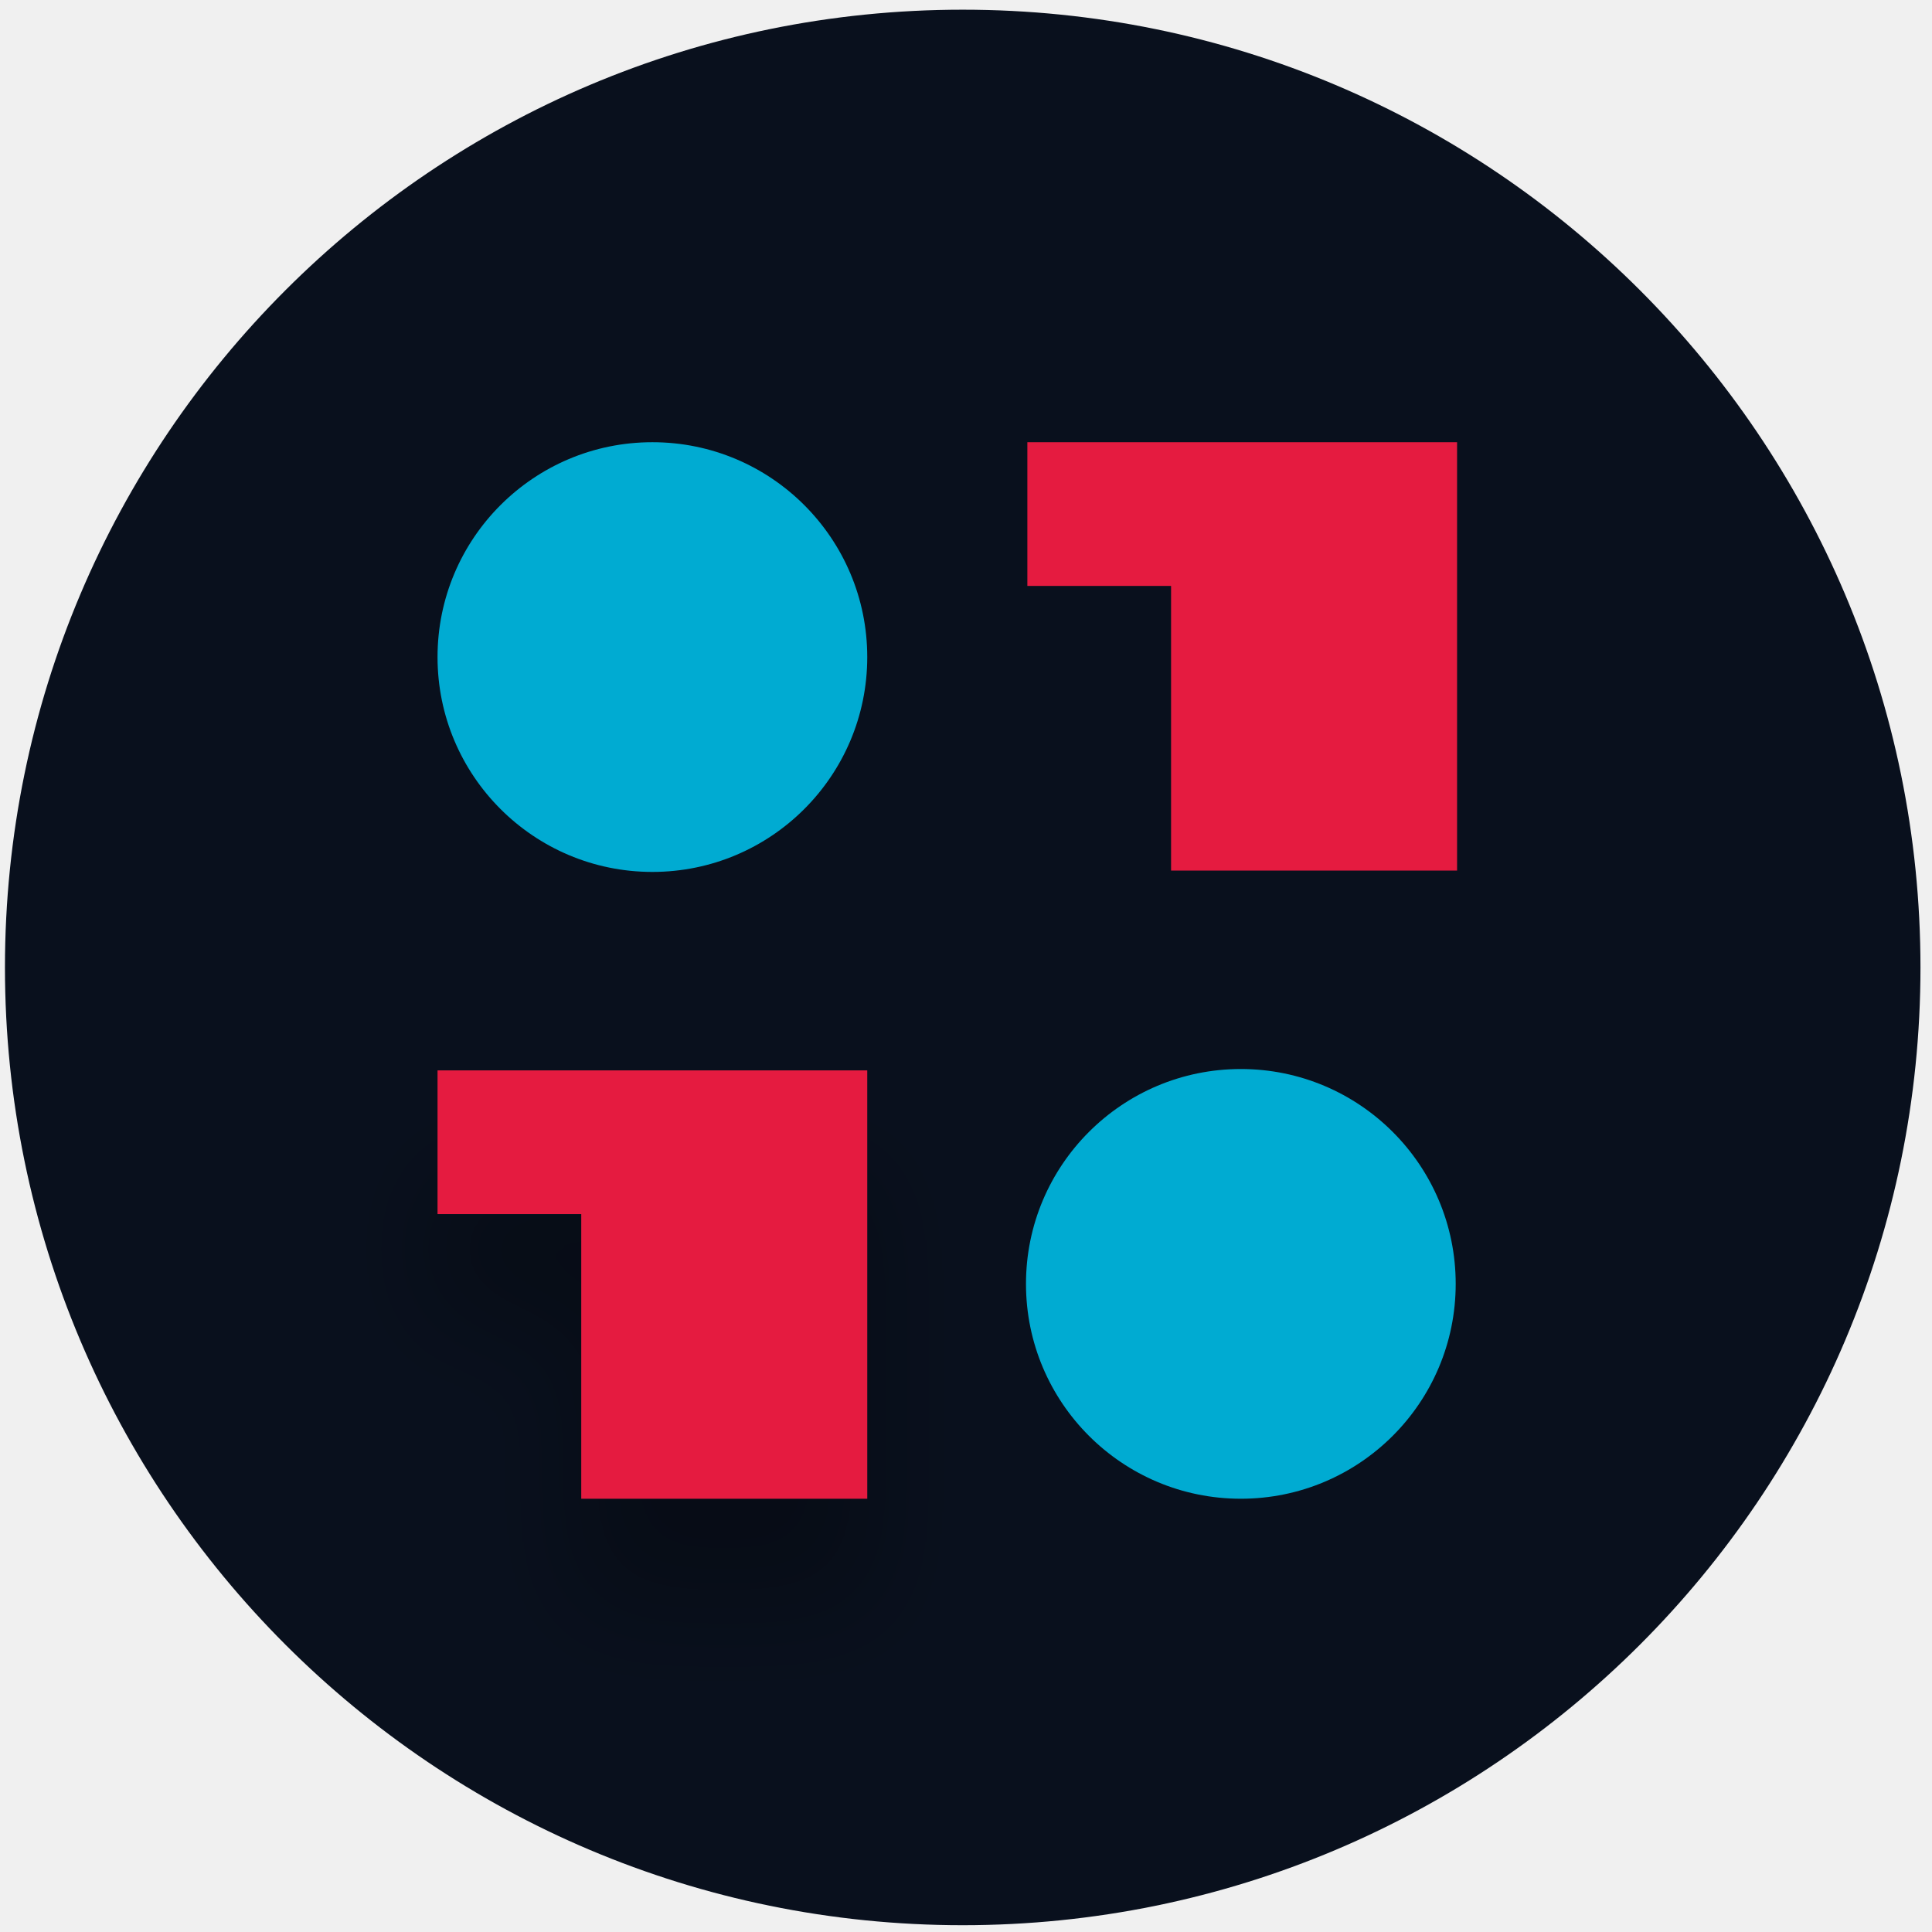
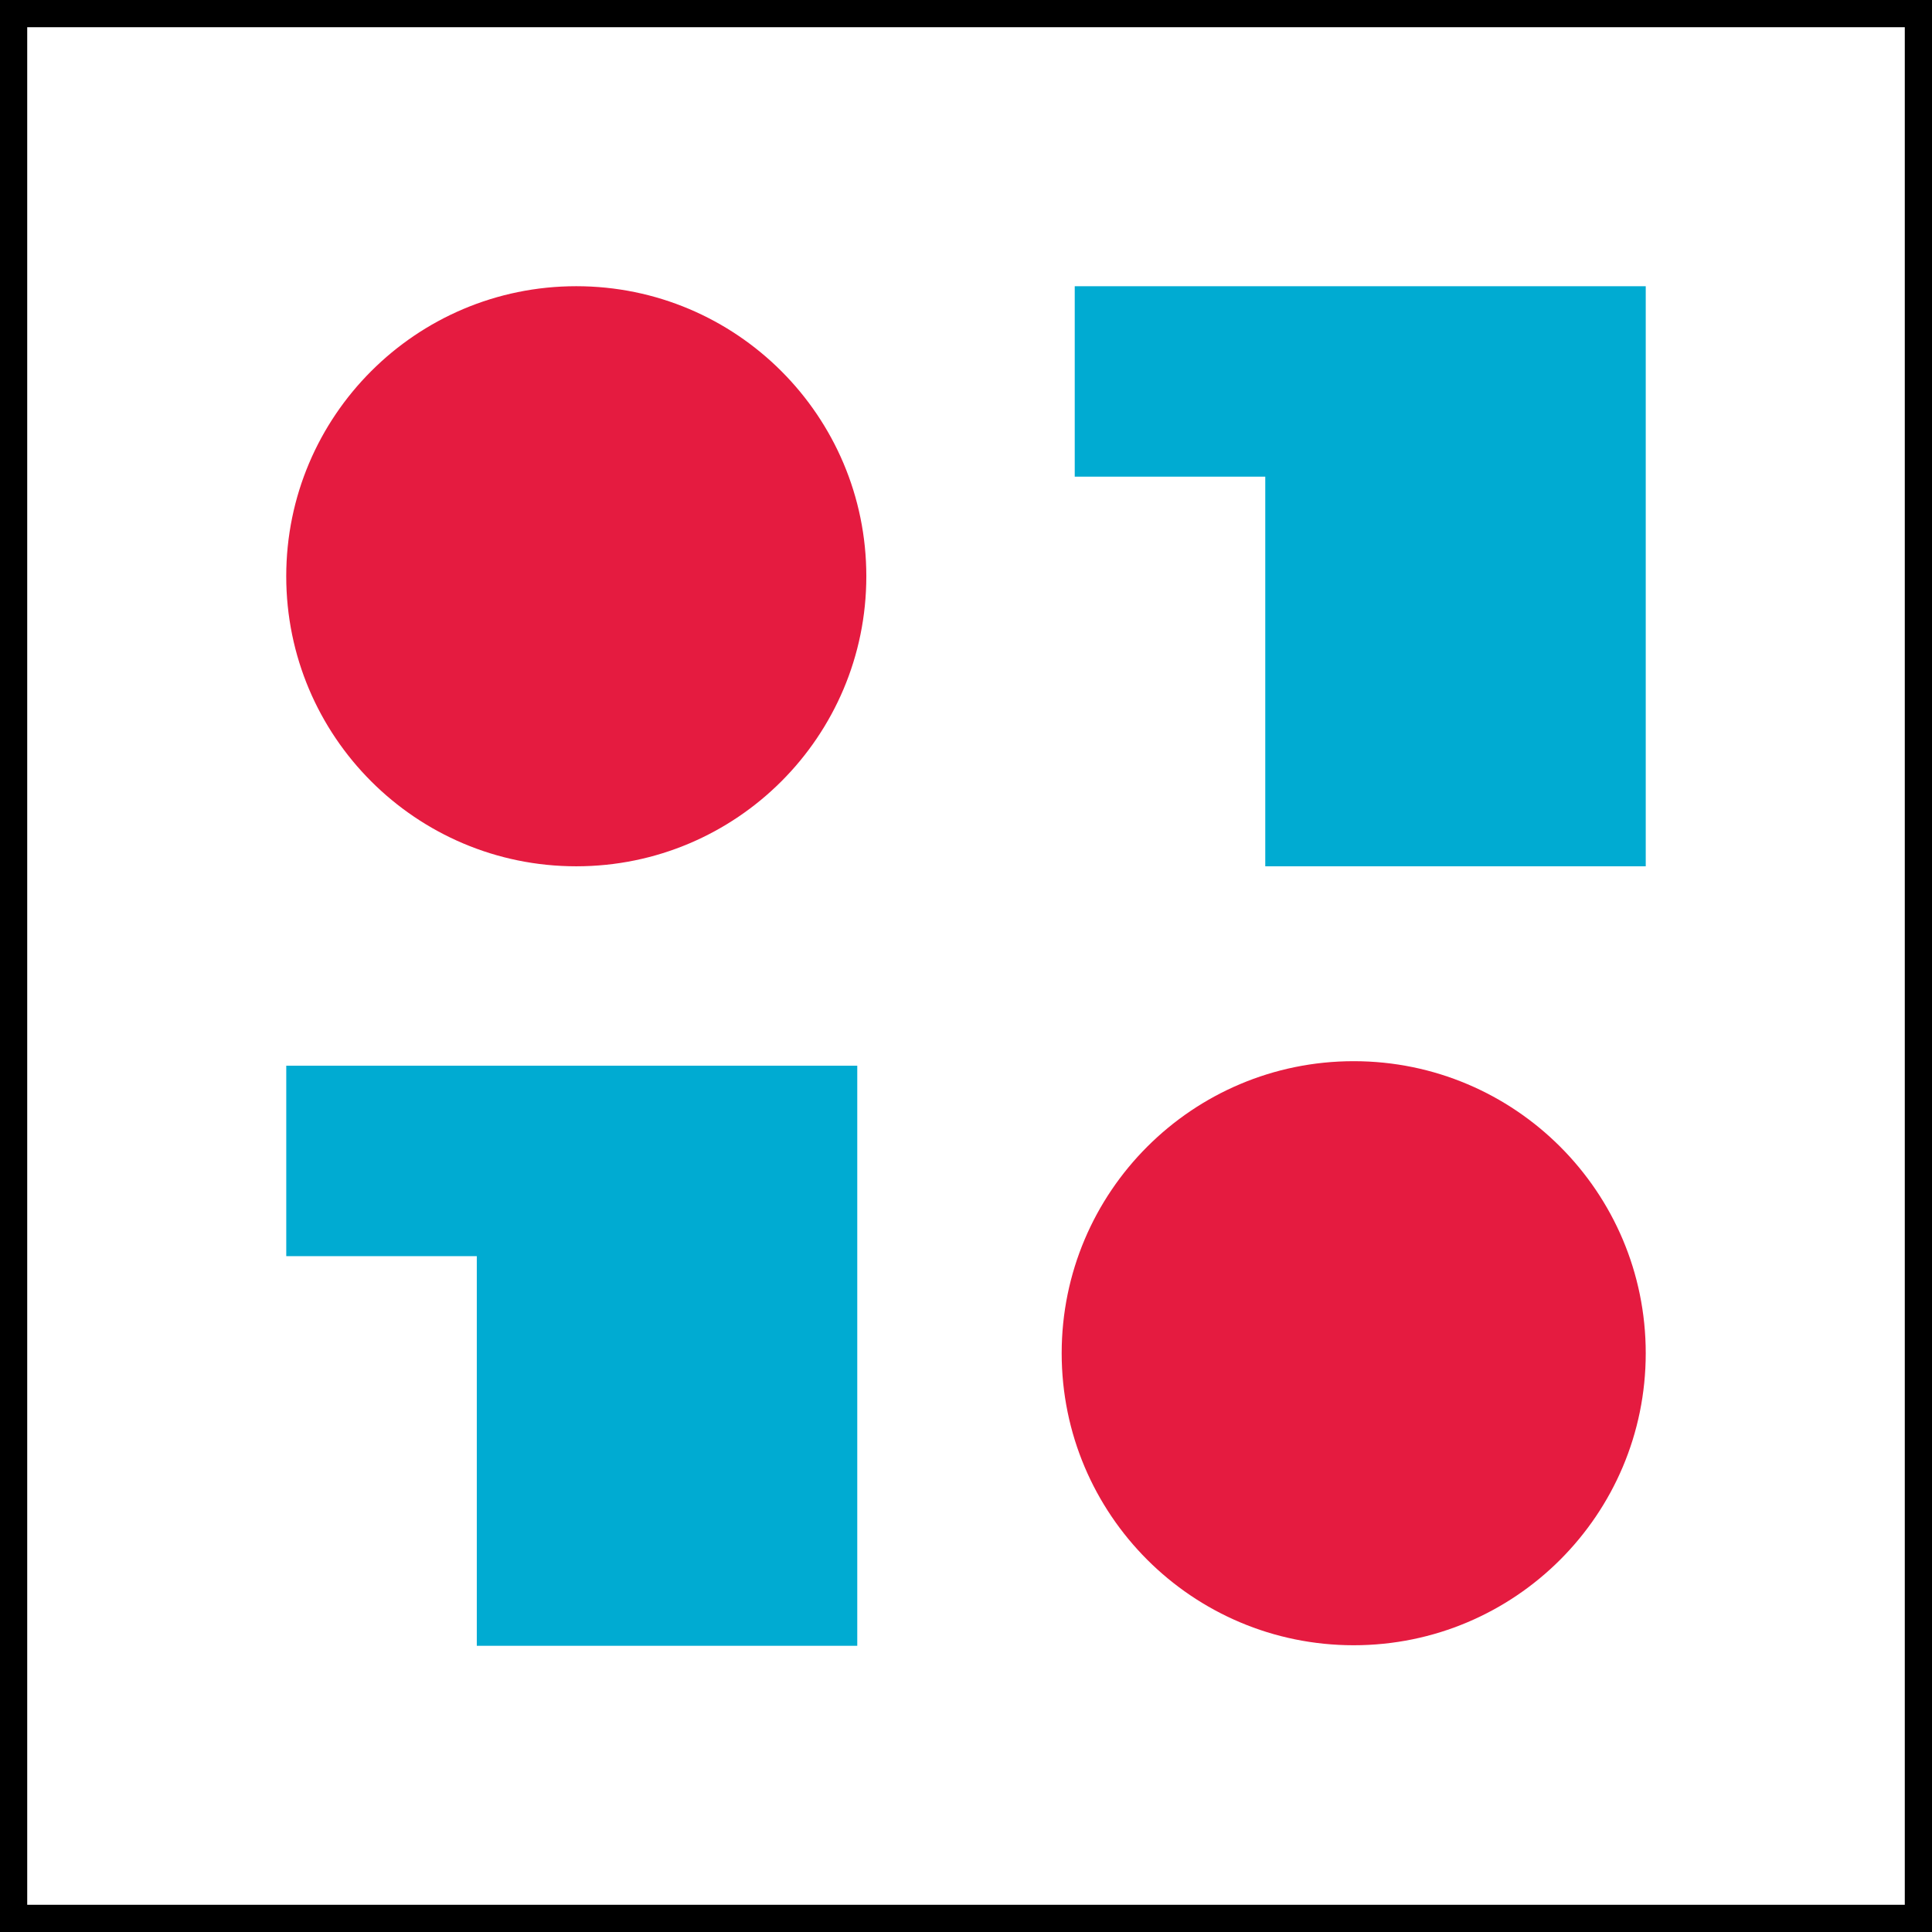
- <svg xmlns="http://www.w3.org/2000/svg" width="62" height="62" viewBox="0 0 62 62" fill="none">
-   <rect x="0.159" y="0.311" width="61.471" height="61.471" rx="30.735" fill="#09101D" />
-   <path d="M46.759 14.191H33.057H32.969V18.803H37.581V27.938H46.759V14.191Z" fill="#E51B40" />
-   <g filter="url(#filter0_d_337_2753)">
-     <path d="M27.831 34.35H14.129H14.041V38.961H18.653V48.096H27.831V34.35Z" fill="#E51B40" />
-   </g>
-   <rect x="14.041" y="14.191" width="13.79" height="13.79" rx="6.895" fill="#00ABD2" />
-   <rect x="32.925" y="34.306" width="13.79" height="13.79" rx="6.895" fill="#00ABD2" />
-   <defs>
-     <filter id="filter0_d_337_2753" x="10.632" y="34.35" width="20.609" height="20.565" filterUnits="userSpaceOnUse" color-interpolation-filters="sRGB">
-       <feFlood flood-opacity="0" result="BackgroundImageFix" />
-       <feColorMatrix in="SourceAlpha" type="matrix" values="0 0 0 0 0 0 0 0 0 0 0 0 0 0 0 0 0 0 127 0" result="hardAlpha" />
-       <feOffset dy="3.409" />
-       <feGaussianBlur stdDeviation="1.705" />
-       <feComposite in2="hardAlpha" operator="out" />
-       <feColorMatrix type="matrix" values="0 0 0 0 0 0 0 0 0 0 0 0 0 0 0 0 0 0 0.25 0" />
-       <feBlend mode="normal" in2="BackgroundImageFix" result="effect1_dropShadow_337_2753" />
-       <feBlend mode="normal" in="SourceGraphic" in2="effect1_dropShadow_337_2753" result="shape" />
-     </filter>
-   </defs>
+ <svg xmlns="http://www.w3.org/2000/svg" width="71" height="71" viewBox="0 0 71 71" fill="none">
+   <rect x="0.5" y="0.5" width="70" height="70" fill="white" />
+   <rect x="0.5" y="0.5" width="70" height="70" stroke="black" />
+   <ellipse cx="21.178" cy="21.177" rx="10.659" ry="10.659" fill="#E51B40" />
+   <ellipse cx="49.748" cy="49.73" rx="10.732" ry="10.732" fill="#E51B40" />
+   <path d="M39.496 17.517V10.519H60.48V31.836H46.498V17.517H39.496Z" fill="#00ABD2" />
+   <path d="M10.52 46.163V39.164H31.504V60.482H17.522V46.163H10.52Z" fill="#00ABD2" />
</svg>
